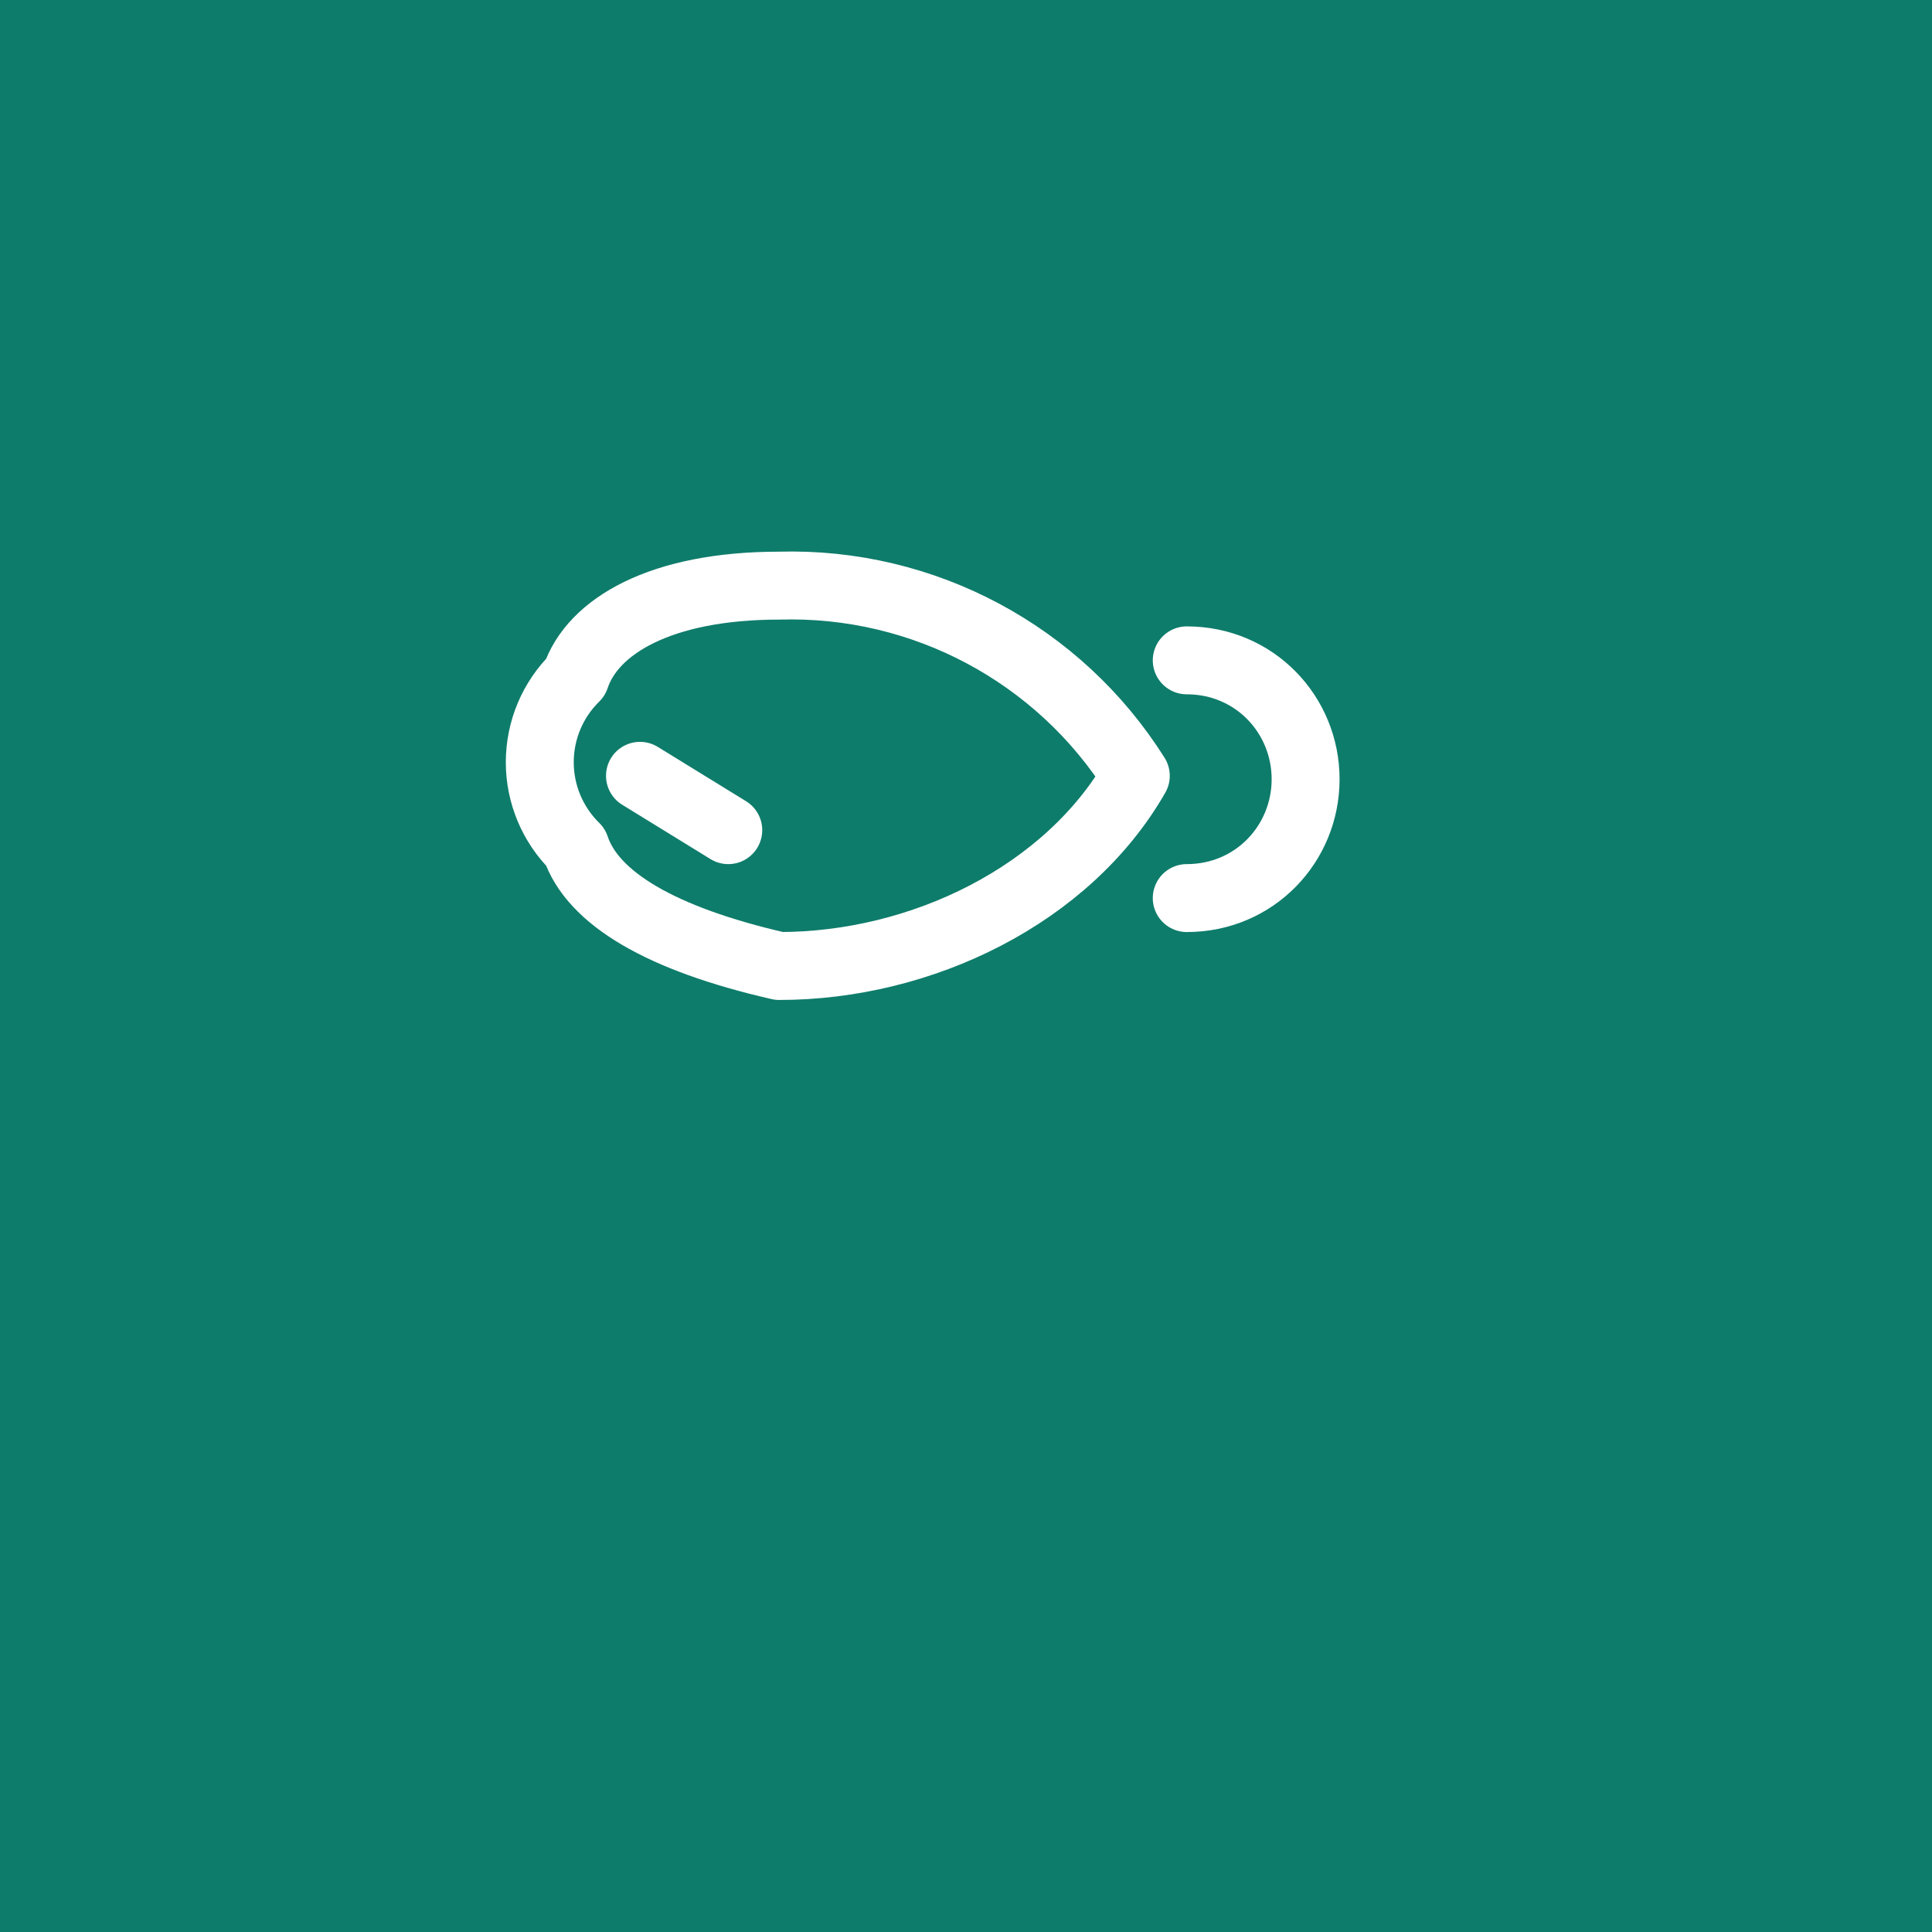
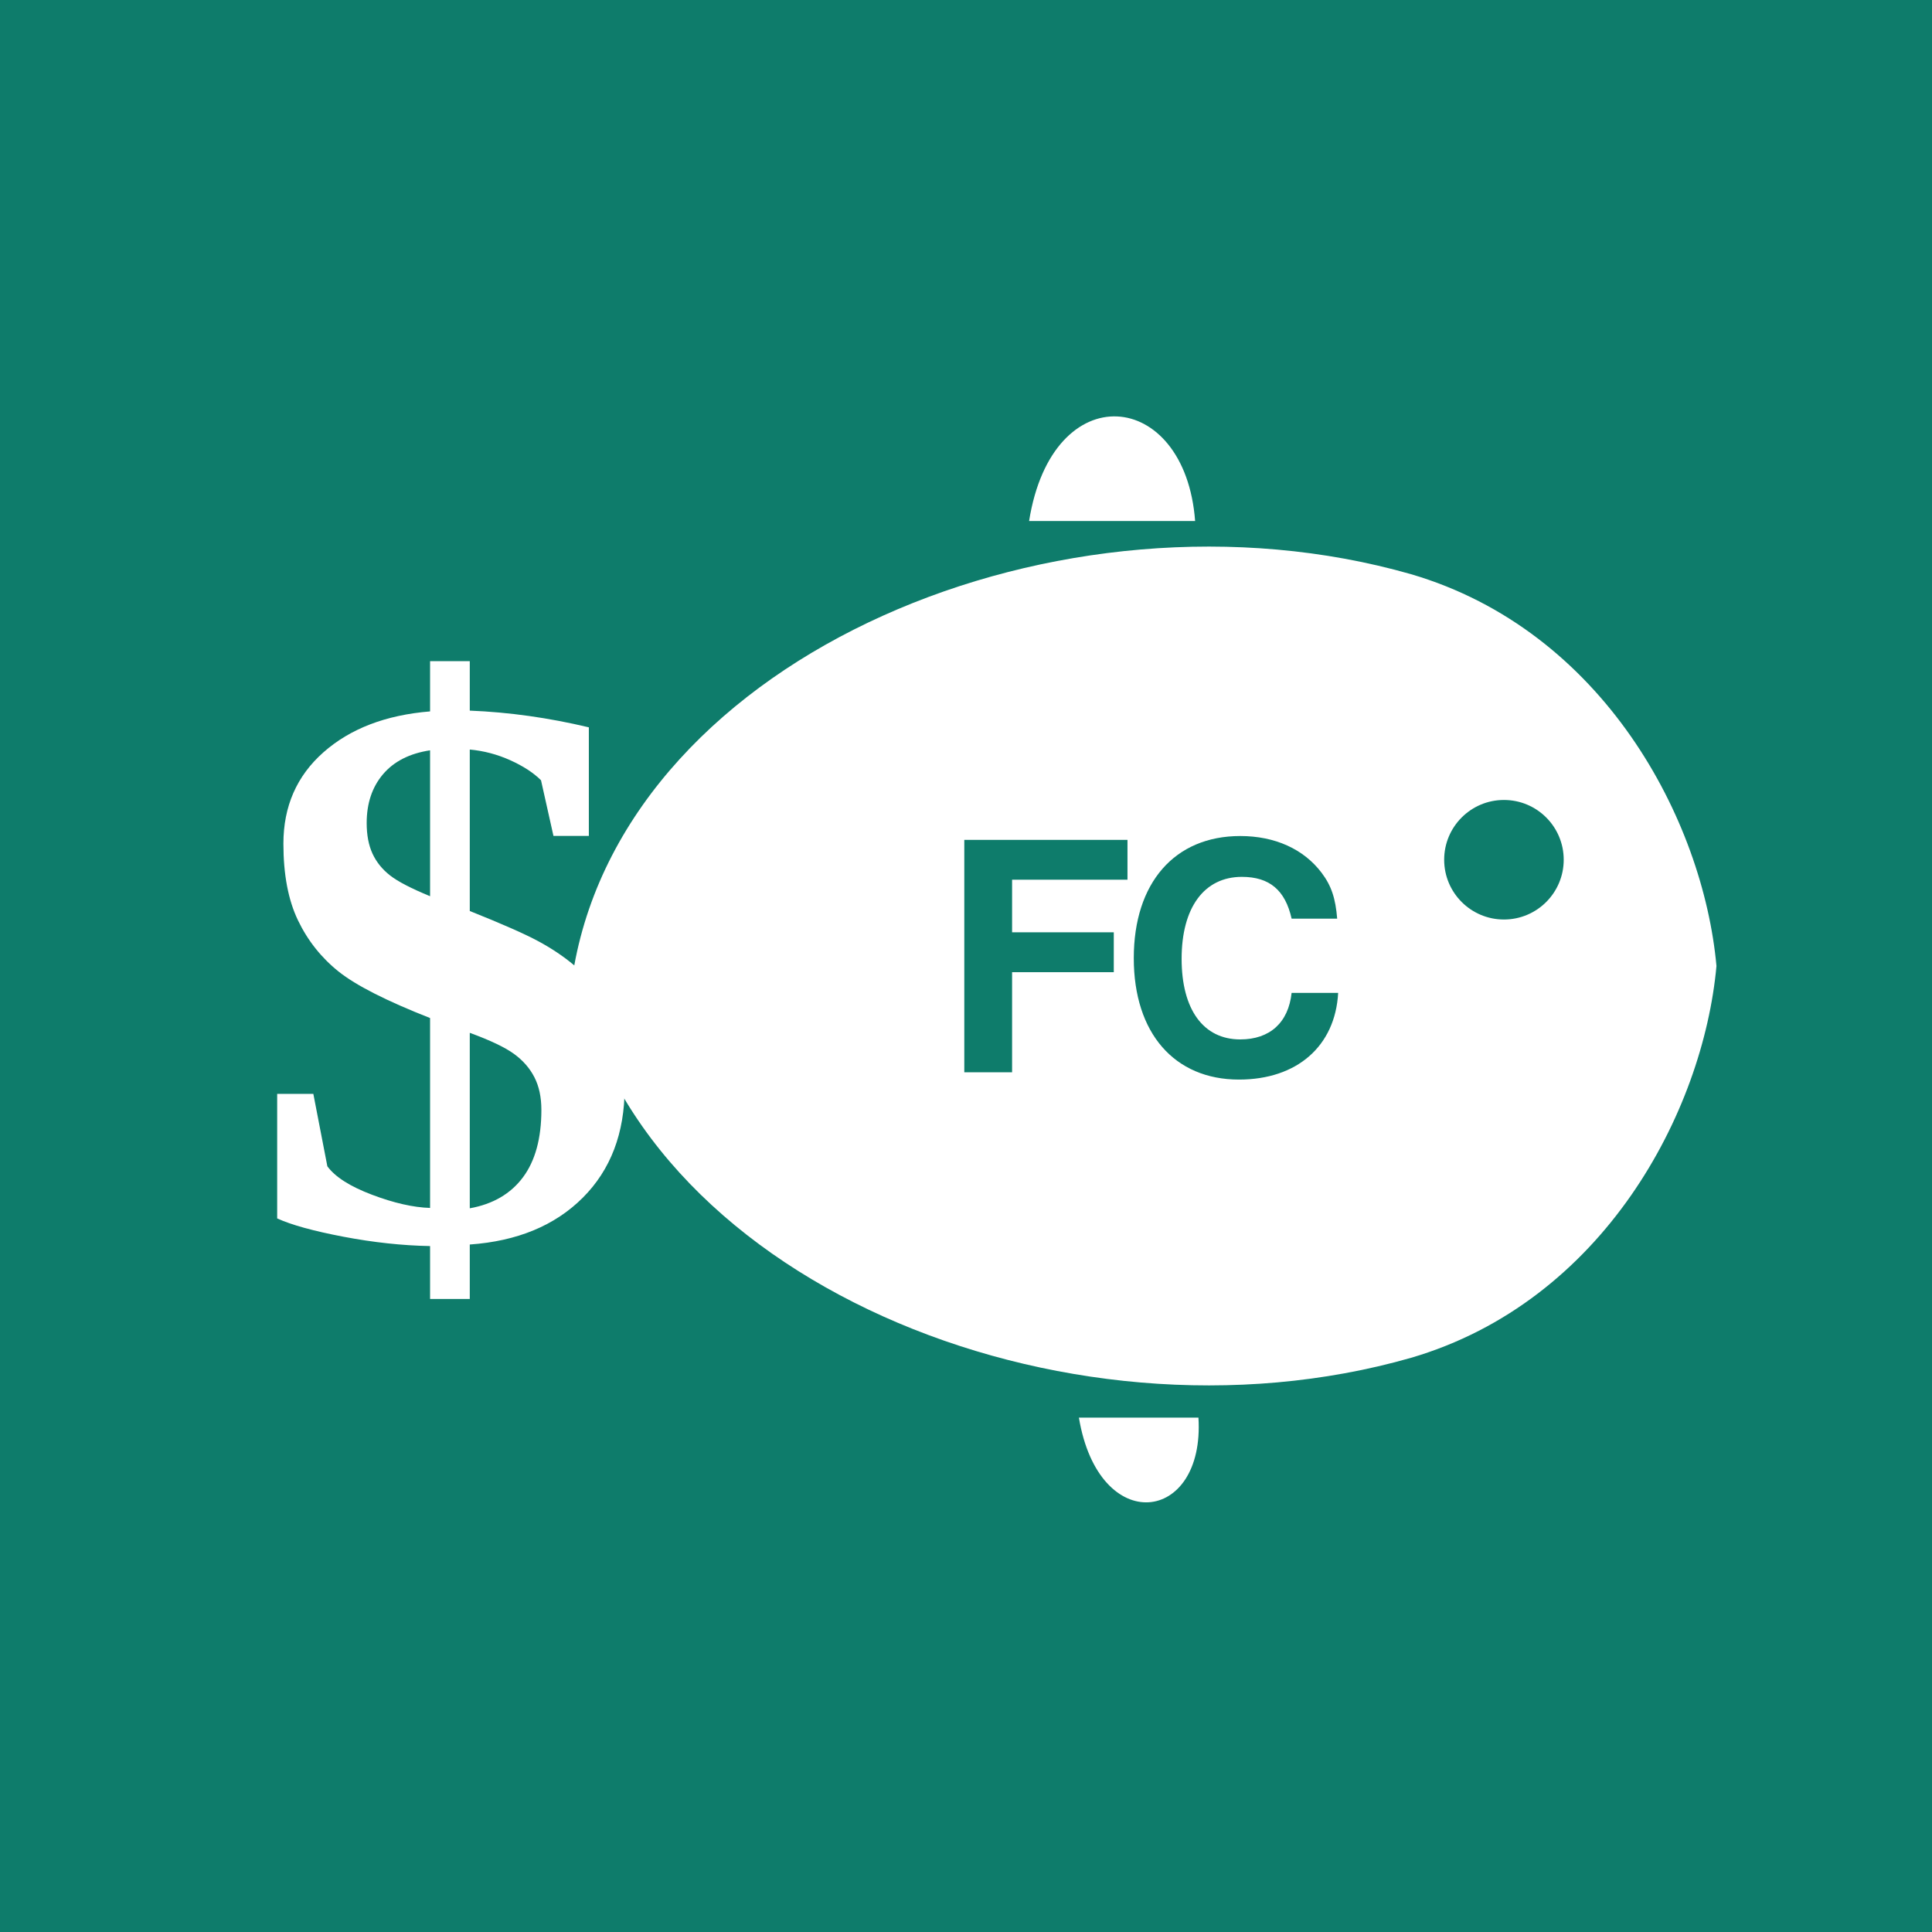
<svg xmlns="http://www.w3.org/2000/svg" width="512" height="512" viewBox="0 0 512 512">
  <rect width="512" height="512" fill="#0E7C6B" />
-   <g transform="translate(148, 148) scale(9)">
-     <path d="M6.5 12c4.2 0 8.5-2.1 10.5-5.6a12 12 0 0 0-10.5-5.6C3 .8 1 2 .5 3.5a3.5 3.5 0 0 0 0 5C1 10 3 11.2 6.5 12Z" fill="none" stroke="white" stroke-width="2" stroke-linecap="round" stroke-linejoin="round" />
-     <path d="M2.4 6.4 5 8" fill="none" stroke="white" stroke-width="2" stroke-linecap="round" stroke-linejoin="round" />
-     <path d="M18.5 10c2 0 3.5-1.6 3.5-3.5S20.5 3 18.5 3" fill="none" stroke="white" stroke-width="2" stroke-linecap="round" stroke-linejoin="round" />
+   <g transform="translate(256,256) scale(0.88) translate(-256,-256)">
+     <text x="100" y="338" font-family="Georgia, 'Times New Roman', serif" font-size="240" fill="white" text-anchor="middle" font-weight="bold">$</text>
+     <path d="       M 138,256       C 155,162  285,108  390,138       C 448,155  478,212  482,256       C 478,300  448,357  390,374       C 285,404  155,350  138,256Z" fill="white" />
+     <path d="M 275,122 C 282,78 322,82 325,122" fill="white" />
+     <path d="M 290,392 C 296,428 328,424 326,392" fill="white" />
+     <circle cx="418" cy="224" r="18" fill="#0E7C6B" />
+     <text x="310" y="288" font-family="-apple-system, 'Helvetica Neue', Helvetica, Arial, sans-serif" font-size="96" fill="#0E7C6B" text-anchor="middle" font-weight="800" letter-spacing="-3">FC</text>
  </g>
</svg>
